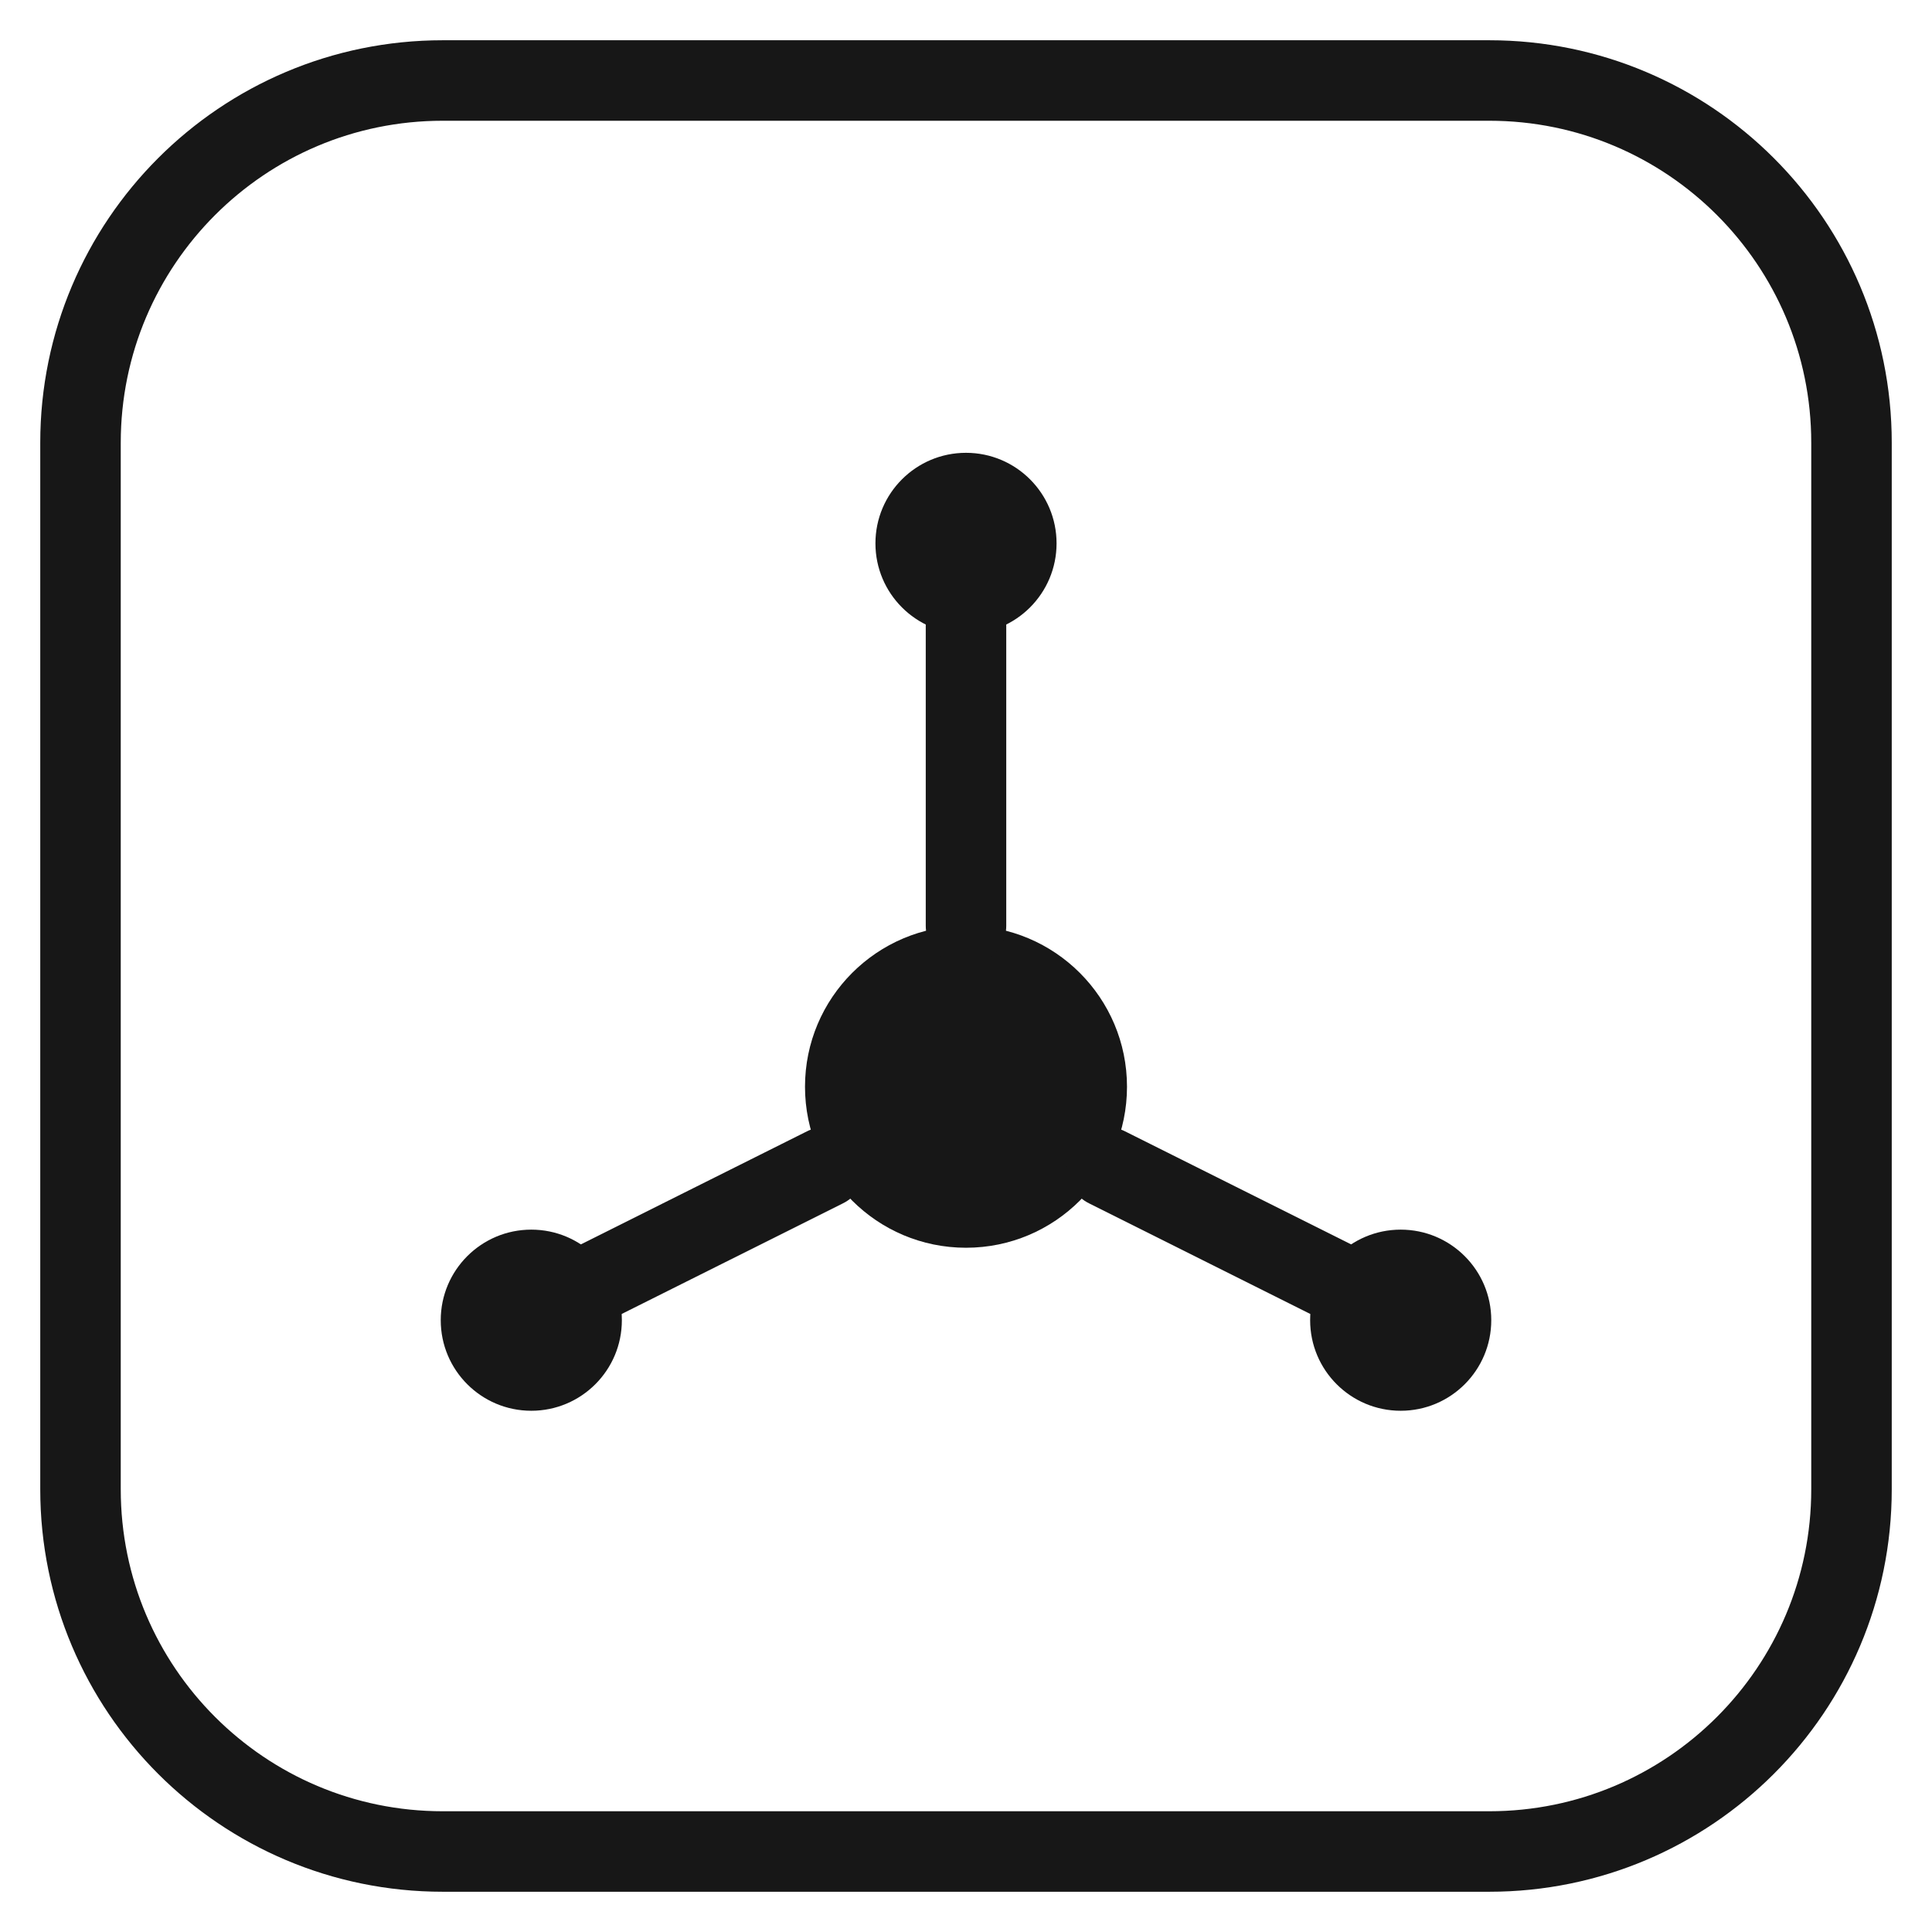
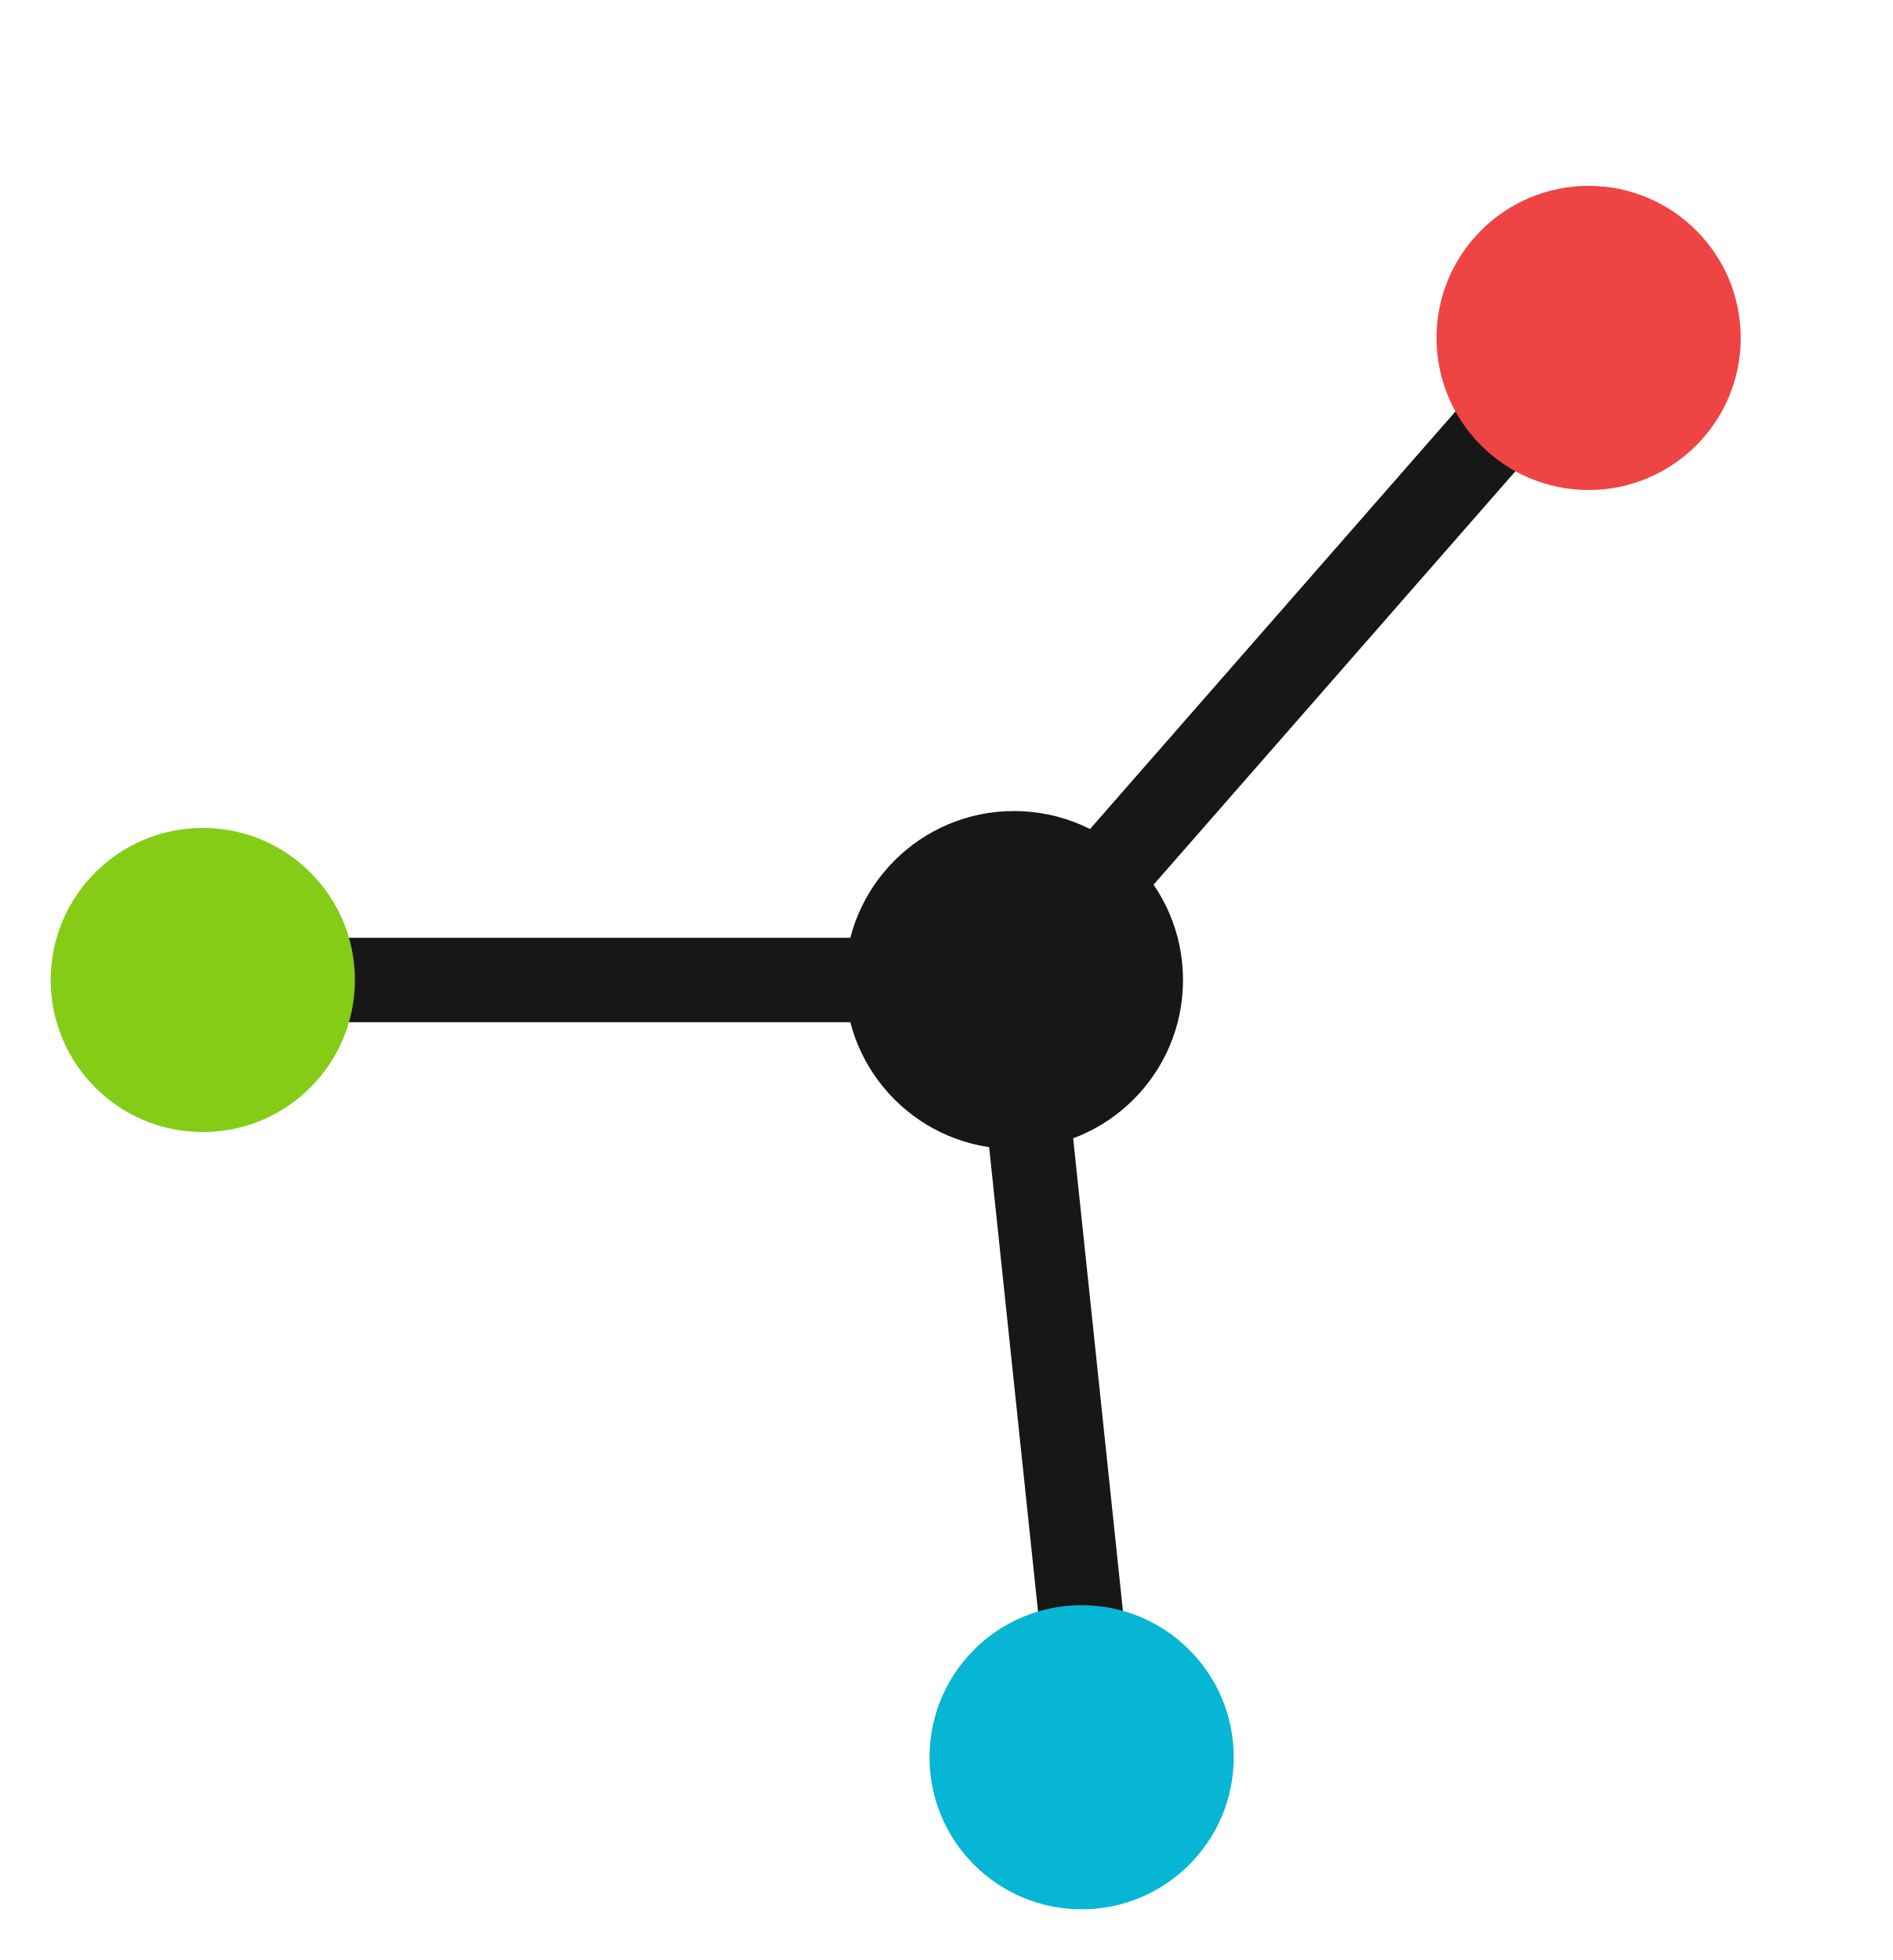
- <svg xmlns="http://www.w3.org/2000/svg" width="48" height="48" viewBox="0 0 48 48" role="img" aria-label="callspec">
-   <rect x="2" y="2" width="44" height="44" rx="9" fill="none" stroke="#171717" stroke-width="2" />
-   <circle cx="24" cy="27" r="4" fill="#171717" />
-   <path d="M24 23V15" stroke="#171717" stroke-width="2" stroke-linecap="round" />
-   <circle cx="24" cy="13.5" r="2.25" fill="#171717" />
-   <path d="M20.5 29L14.1 32.2" stroke="#171717" stroke-width="2" stroke-linecap="round" />
-   <circle cx="13.2" cy="32.8" r="2.25" fill="#171717" />
-   <path d="M27.5 29L33.9 32.2" stroke="#171717" stroke-width="2" stroke-linecap="round" />
-   <circle cx="34.8" cy="32.8" r="2.25" fill="#171717" />
+ <svg xmlns="http://www.w3.org/2000/svg" width="56" height="58" viewBox="0 0 56 58" role="img" aria-label="callspec">
+   <circle cx="30" cy="29" r="5" fill="#171717" />
+   <path d="M30 29L10 29" stroke="#171717" stroke-width="2.5" stroke-linecap="round" />
+   <circle cx="6" cy="29" r="4.5" fill="#84cc16" />
+   <path d="M30 29L44 13" stroke="#171717" stroke-width="2.5" stroke-linecap="round" />
+   <circle cx="47" cy="10" r="4.5" fill="#ef4444" />
+   <path d="M30 29L32 48" stroke="#171717" stroke-width="2.5" stroke-linecap="round" />
+   <circle cx="32" cy="52" r="4.5" fill="#06b6d4" />
</svg>
